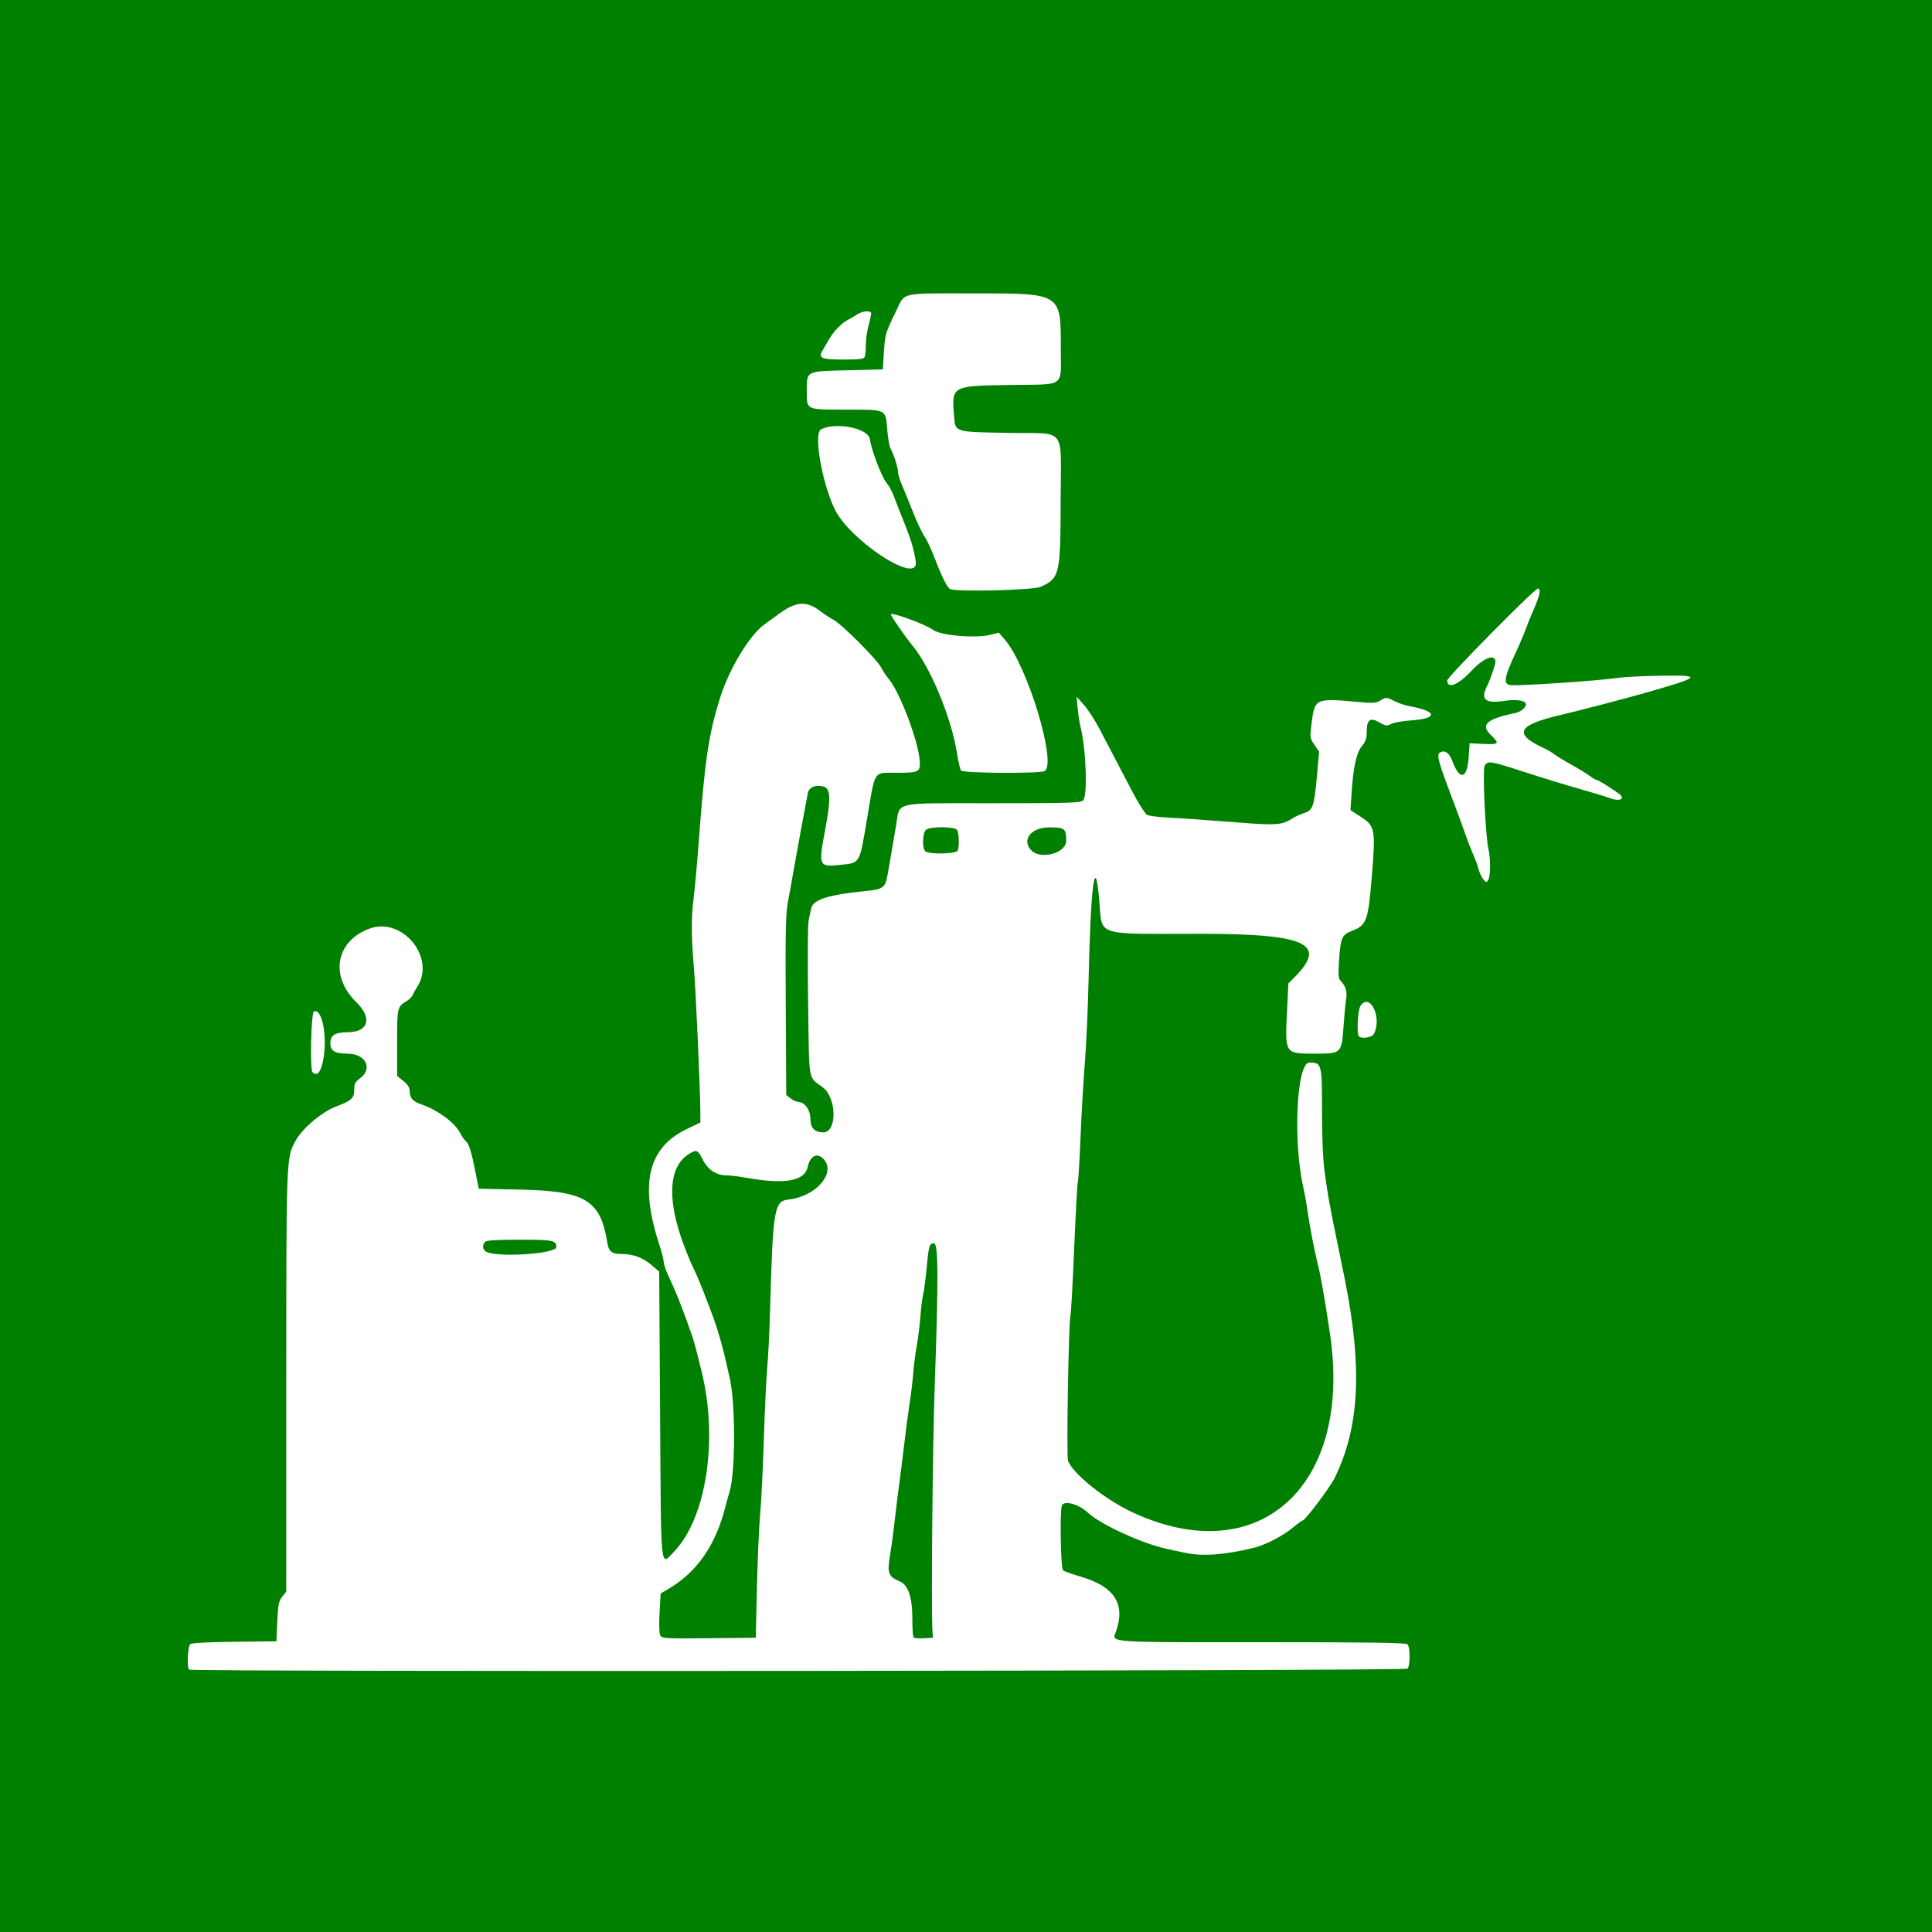
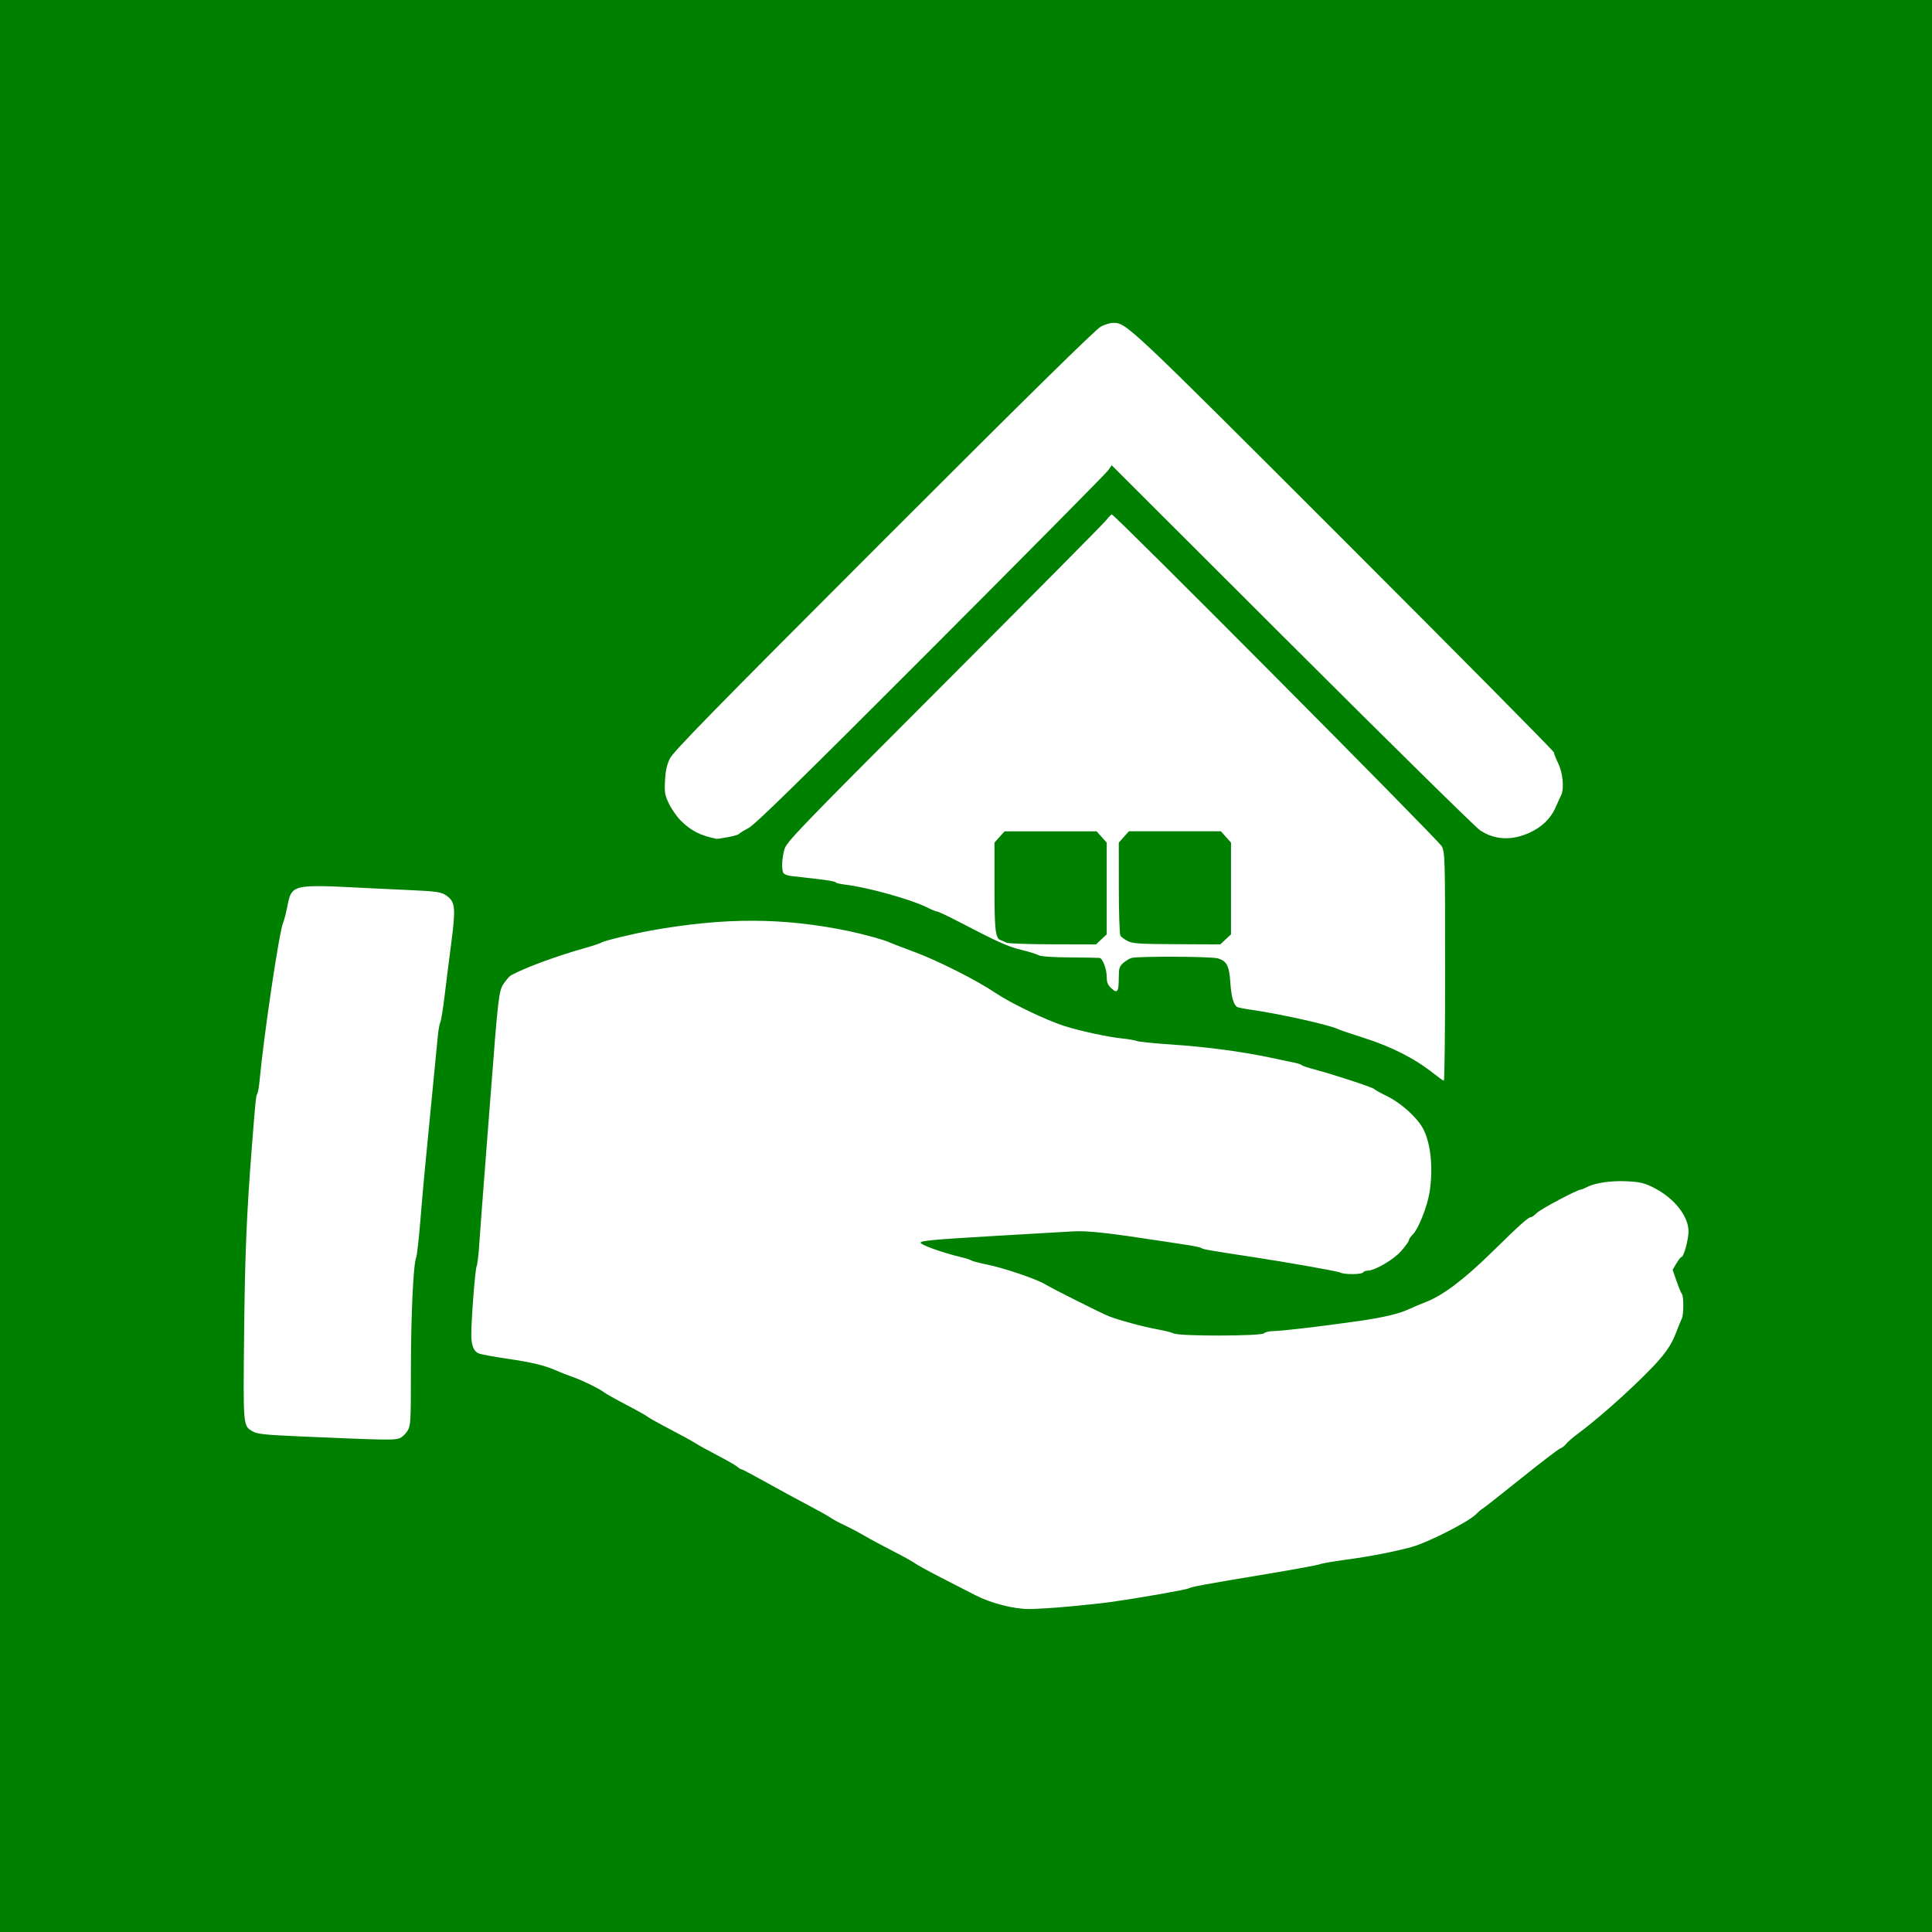
<svg xmlns="http://www.w3.org/2000/svg" width="150mm" height="150mm" viewBox="0 0 150 150" version="1.1" id="svg8">
  <defs id="defs2">
    <marker style="overflow:visible" refY="0" refX="0" orient="auto" id="DistanceX">
      <path id="path4546" style="stroke:#000000;stroke-width:0.5" d="M 3,-3 -3,3 M 0,-5 V 5" />
    </marker>
    <pattern y="0" x="0" width="8" patternUnits="userSpaceOnUse" id="Hatch" height="8">
      <path id="path4549" stroke-width="0.25" stroke="#000000" linecap="square" d="M8 4 l-4,4" />
      <path id="path4551" stroke-width="0.25" stroke="#000000" linecap="square" d="M6 2 l-4,4" />
      <path id="path4553" stroke-width="0.25" stroke="#000000" linecap="square" d="M4 0 l-4,4" />
    </pattern>
    <symbol id="*Model_Space" />
    <symbol id="*Paper_Space" />
    <symbol id="*Paper_Space0" />
    <marker id="DistanceX-0" orient="auto" refX="0" refY="0" style="overflow:visible">
      <path d="M 3,-3 -3,3 M 0,-5 V 5" style="stroke:#000000;stroke-width:0.5" id="path4546-0" />
    </marker>
    <pattern height="8" id="Hatch-8" patternUnits="userSpaceOnUse" width="8" x="0" y="0">
      <path d="M8 4 l-4,4" linecap="square" stroke="#000000" stroke-width="0.25" id="path4549-6" />
      <path d="M6 2 l-4,4" linecap="square" stroke="#000000" stroke-width="0.25" id="path4551-0" />
      <path d="M4 0 l-4,4" linecap="square" stroke="#000000" stroke-width="0.25" id="path4553-4" />
    </pattern>
    <symbol id="*Model_Space-4" />
    <symbol id="*Paper_Space-0" />
    <symbol id="*Paper_Space0-9" />
+     <marker id="DistanceX-9" orient="auto" refX="0" refY="0" style="overflow:visible">
+       <path d="M 3,-3 -3,3 M 0,-5 V 5" style="stroke:#000000;stroke-width:0.5" id="path4546-5" />
+     </marker>
+     <pattern height="8" id="Hatch-88" patternUnits="userSpaceOnUse" width="8" x="0" y="0">
+       <path d="M8 4 l-4,4" linecap="square" stroke="#000000" stroke-width="0.25" id="path4549-0" />
+       <path d="M6 2 l-4,4" linecap="square" stroke="#000000" stroke-width="0.25" id="path4551-4" />
+       <path d="M4 0 l-4,4" linecap="square" stroke="#000000" stroke-width="0.25" id="path4553-3" />
+     </pattern>
+     <symbol id="*Model_Space-5" />
+     <symbol id="*Paper_Space-6" />
+     <symbol id="*Paper_Space0-7" />
  </defs>
  <g id="layer1" transform="translate(0,-147)">
-     <rect style="fill:#ffffff;fill-opacity:1;stroke:none;stroke-width:1.984;stroke-linecap:round;stroke-linejoin:round;stroke-miterlimit:4;stroke-dasharray:none;stroke-opacity:1" id="rect855" width="150" height="150" x="0" y="147" />
-     <path style="fill:#008000;stroke-width:0.139" d="M 0,222 V 147 H 75 150 v 75 75 H 75 0 Z m 109.278,54.556 c 0.216,-0.216 0.216,-1.673 0,-1.889 C 109.151,274.54 106.451,274.5 97.975,274.5 c -12.304,0 -11.637,0.05 -11.323,-0.851 0.742,-2.13 -0.136,-3.481 -2.759,-4.241 -0.647,-0.188 -1.256,-0.407 -1.354,-0.489 -0.187,-0.155 -0.269,-4.576 -0.094,-5.033 0.16,-0.418 1.318,-0.105 1.999,0.541 0.975,0.924 4.244,2.424 6.181,2.835 0.458,0.097 1.095,0.234 1.416,0.304 1.308,0.286 3.15,0.147 5.349,-0.406 0.862,-0.217 2.225,-0.922 2.955,-1.53 0.381,-0.317 0.736,-0.576 0.791,-0.576 0.197,0 2.14,-2.589 2.502,-3.333 1.91,-3.929 2.147,-8.486 0.796,-15.278 -0.084,-0.42 -0.268,-1.326 -0.41,-2.014 -0.819,-3.971 -0.902,-4.427 -1.182,-6.458 -0.128,-0.929 -0.201,-2.652 -0.202,-4.749 -0.001,-3.648 -0.021,-3.723 -0.987,-3.723 -0.987,0 -1.275,6.105 -0.46,9.722 0.112,0.497 0.259,1.309 0.326,1.806 0.146,1.075 0.509,2.966 0.772,4.028 0.267,1.074 0.547,2.666 0.97,5.515 1.755,11.8 -5.504,18.388 -15.282,13.871 -2.145,-0.991 -4.667,-2.998 -5.057,-4.023 -0.136,-0.358 0.046,-10.933 0.195,-11.343 0.04,-0.109 0.167,-2.44 0.283,-5.178 0.116,-2.738 0.242,-5.029 0.28,-5.09 0.038,-0.061 0.132,-1.633 0.21,-3.493 0.078,-1.86 0.23,-4.476 0.338,-5.813 0.108,-1.337 0.235,-4.118 0.282,-6.181 0.175,-7.653 0.502,-10.189 0.834,-6.458 0.257,2.894 -0.508,2.639 7.901,2.639 8.184,0 9.856,0.778 7.256,3.378 l -0.471,0.471 -0.098,1.999 c -0.172,3.512 -0.209,3.452 2.169,3.456 2.043,0.003 2.061,-0.014 2.208,-2.088 0.062,-0.875 0.155,-1.848 0.208,-2.162 0.096,-0.576 -0.043,-1.015 -0.45,-1.422 -0.152,-0.152 -0.175,-0.483 -0.106,-1.531 0.116,-1.779 0.225,-2.033 1.002,-2.329 1.153,-0.44 1.269,-0.769 1.561,-4.424 0.278,-3.479 0.227,-3.73 -0.902,-4.452 l -0.773,-0.495 0.094,-1.416 c 0.131,-1.975 0.377,-3.067 0.809,-3.579 0.277,-0.33 0.359,-0.579 0.359,-1.094 0,-0.943 0.267,-1.14 0.987,-0.726 0.487,0.281 0.578,0.292 0.923,0.117 0.21,-0.106 0.882,-0.228 1.494,-0.269 2.198,-0.15 2.098,-0.728 -0.195,-1.13 -0.26,-0.046 -0.746,-0.22 -1.081,-0.387 -0.597,-0.298 -0.618,-0.299 -1.039,-0.05 -0.377,0.223 -0.586,0.24 -1.696,0.137 -3.391,-0.312 -3.426,-0.296 -3.677,1.677 -0.138,1.082 -0.132,1.125 0.223,1.643 l 0.365,0.532 -0.175,1.968 c -0.203,2.275 -0.317,2.598 -0.989,2.8 -0.267,0.08 -0.705,0.285 -0.972,0.455 -0.764,0.486 -1.257,0.513 -4.514,0.25 -1.681,-0.136 -3.85,-0.287 -4.82,-0.336 -1.073,-0.055 -1.83,-0.155 -1.931,-0.257 -0.204,-0.204 -0.716,-1.032 -1.101,-1.778 -0.269,-0.521 -0.998,-1.914 -2.545,-4.861 -0.361,-0.688 -0.908,-1.531 -1.217,-1.875 l -0.56,-0.625 0.08,0.886 c 0.044,0.487 0.137,1.112 0.208,1.389 0.447,1.762 0.58,5.401 0.21,5.771 -0.192,0.192 -1.026,0.219 -7.049,0.22 -7.886,0.002 -7.139,-0.173 -7.473,1.753 -0.329,1.899 -0.491,2.839 -0.651,3.777 -0.172,1.01 -0.358,1.155 -1.647,1.28 -2.931,0.285 -4.144,0.667 -4.287,1.35 -0.044,0.209 -0.134,0.63 -0.201,0.936 -0.067,0.306 -0.085,3.146 -0.04,6.313 0.092,6.468 -0.028,5.766 1.143,6.652 1.089,0.824 1.114,3.493 0.033,3.493 -0.667,0 -0.998,-0.35 -0.998,-1.056 0,-0.677 -0.445,-1.302 -0.931,-1.308 -0.137,-0.002 -0.406,-0.123 -0.597,-0.27 l -0.347,-0.267 -0.039,-6.961 c -0.032,-5.872 -0.005,-7.139 0.18,-8.098 0.12,-0.626 0.309,-1.669 0.42,-2.318 0.182,-1.063 0.959,-5.289 1.118,-6.081 0.088,-0.439 0.626,-0.662 1.199,-0.496 0.574,0.166 0.604,0.919 0.135,3.407 -0.524,2.78 -0.492,2.853 1.191,2.678 1.542,-0.161 1.475,-0.048 2.051,-3.466 0.676,-4.014 0.464,-3.68 2.337,-3.683 1.682,-0.003 1.808,-0.062 1.777,-0.838 -0.058,-1.484 -1.516,-5.376 -2.42,-6.458 -0.188,-0.225 -0.453,-0.625 -0.587,-0.888 -0.317,-0.618 -3.069,-3.371 -3.691,-3.693 -0.263,-0.136 -0.697,-0.418 -0.964,-0.628 -1.105,-0.865 -1.917,-0.826 -3.264,0.158 -0.306,0.223 -0.837,0.611 -1.181,0.862 -1.129,0.825 -2.691,3.422 -3.39,5.636 -0.895,2.836 -1.191,4.827 -1.665,11.197 -0.125,1.681 -0.304,3.649 -0.397,4.375 -0.192,1.493 -0.185,3.061 0.025,5.486 0.142,1.636 0.49,9.473 0.495,11.111 l 0.002,0.833 -1.045,0.501 c -3.025,1.451 -3.69,4.239 -2.143,8.978 0.187,0.573 0.34,1.171 0.34,1.328 0,0.157 0.131,0.571 0.291,0.92 0.764,1.664 1.178,2.711 1.928,4.87 0.093,0.267 0.253,0.83 0.356,1.25 0.103,0.42 0.252,1.014 0.33,1.319 1.357,5.305 0.438,11.508 -2.096,14.146 -1.086,1.13 -1.01,1.87 -1.087,-10.593 L 51.18,245.727 50.555,245.192 c -0.644,-0.552 -1.415,-0.831 -2.293,-0.831 -0.754,0 -1.003,-0.195 -1.109,-0.866 -0.52,-3.308 -1.69,-4.026 -6.729,-4.134 l -3.255,-0.069 -0.232,-1.181 c -0.331,-1.686 -0.52,-2.303 -0.768,-2.509 -0.12,-0.099 -0.336,-0.413 -0.481,-0.696 -0.382,-0.749 -1.753,-1.749 -2.947,-2.151 -0.698,-0.235 -0.936,-0.512 -0.936,-1.087 0,-0.234 -0.161,-0.479 -0.486,-0.738 l -0.486,-0.388 v -2.578 c 0,-2.752 0.008,-2.787 0.737,-3.239 0.214,-0.133 0.427,-0.347 0.474,-0.476 0.047,-0.129 0.19,-0.391 0.319,-0.582 1.528,-2.266 -1.095,-5.518 -3.682,-4.566 -2.614,0.962 -3.099,3.678 -1.019,5.708 1.268,1.237 0.954,2.326 -0.673,2.335 -0.978,0.005 -1.34,0.234 -1.34,0.846 0,0.603 0.347,0.816 1.332,0.816 1.433,0 2.004,1.185 0.937,1.944 -0.336,0.239 -0.417,0.397 -0.417,0.816 0,0.705 -0.177,0.876 -1.389,1.336 -1.169,0.444 -2.71,1.765 -3.219,2.759 -0.664,1.298 -0.665,1.324 -0.668,18.647 l -0.002,16.266 -0.312,0.396 c -0.269,0.341 -0.322,0.612 -0.382,1.928 l -0.069,1.532 -3.253,0.037 c -2.115,0.024 -3.317,0.091 -3.438,0.191 -0.192,0.159 -0.269,1.795 -0.092,1.971 0.182,0.182 94.42,0.108 94.602,-0.074 z m -58.015,-2.587 c -0.083,-0.156 -0.105,-0.854 -0.054,-1.755 l 0.085,-1.496 0.619,-0.365 c 2.208,-1.303 3.649,-3.384 4.402,-6.354 0.099,-0.391 0.246,-0.922 0.327,-1.181 0.468,-1.497 0.47,-6.952 0.003,-8.872 -0.083,-0.344 -0.233,-1 -0.333,-1.458 -0.186,-0.859 -0.595,-2.271 -0.904,-3.125 -0.396,-1.094 -1.151,-3.013 -1.338,-3.403 -2.294,-4.768 -2.499,-8.197 -0.559,-9.379 0.578,-0.353 0.657,-0.317 1.072,0.487 0.393,0.762 1.036,1.184 1.803,1.184 0.269,1e-4 1.02,0.094 1.669,0.208 2.897,0.51 4.426,0.229 4.655,-0.856 0.186,-0.878 0.751,-1.151 1.247,-0.602 0.967,1.069 -0.598,2.88 -2.699,3.124 -1.163,0.135 -1.244,0.617 -1.475,8.751 -0.046,1.604 -0.142,3.542 -0.215,4.306 -0.073,0.764 -0.191,3.264 -0.263,5.556 -0.072,2.292 -0.201,4.917 -0.287,5.833 -0.086,0.917 -0.198,3.448 -0.248,5.625 l -0.091,3.958 -3.64,0.037 c -3.429,0.035 -3.648,0.022 -3.778,-0.222 z m 19.669,0.168 c -0.054,-0.054 -0.099,-0.717 -0.099,-1.474 0,-1.651 -0.325,-2.616 -0.97,-2.884 -0.882,-0.365 -0.989,-0.636 -0.771,-1.95 0.107,-0.647 0.261,-1.77 0.342,-2.495 0.081,-0.726 0.21,-1.804 0.287,-2.396 0.077,-0.592 0.203,-1.561 0.28,-2.153 0.077,-0.592 0.205,-1.639 0.285,-2.326 0.08,-0.688 0.236,-1.844 0.346,-2.569 0.111,-0.726 0.237,-1.788 0.281,-2.361 0.044,-0.573 0.165,-1.51 0.269,-2.083 0.104,-0.573 0.229,-1.582 0.278,-2.242 0.049,-0.66 0.147,-1.441 0.218,-1.736 0.071,-0.295 0.191,-1.202 0.266,-2.016 0.16,-1.729 0.218,-1.922 0.57,-1.922 0.339,0 0.353,2.701 0.057,11.111 -0.169,4.804 -0.282,17.309 -0.172,19.028 l 0.031,0.486 -0.7,0.041 c -0.385,0.022 -0.744,-0.003 -0.799,-0.058 z M 37.813,244.218 c -0.339,-0.136 -0.412,-0.535 -0.146,-0.801 0.117,-0.117 0.91,-0.167 2.681,-0.167 2.595,0 2.847,0.051 2.847,0.578 0,0.5 -4.328,0.813 -5.382,0.389 z m 34.021,-31.135 c -0.256,-0.256 -0.211,-1.429 0.063,-1.657 0.333,-0.276 2.235,-0.262 2.412,0.018 0.148,0.234 0.181,1.249 0.052,1.586 -0.106,0.276 -2.258,0.322 -2.527,0.053 z m 8.246,-0.052 c -0.798,-0.798 -0.036,-1.796 1.372,-1.796 1.22,0 1.321,0.081 1.325,1.049 0.003,0.947 -1.954,1.489 -2.696,0.747 z m -54.973,16.19 c 0.318,-1.806 -0.103,-3.941 -0.73,-3.7 -0.224,0.086 -0.328,4.508 -0.112,4.725 0.361,0.361 0.662,-0.006 0.841,-1.024 z m 81.555,-1.935 c 0.664,-1.24 -0.283,-3.265 -1.029,-2.2 -0.22,0.314 -0.317,2.183 -0.124,2.377 0.211,0.211 1.011,0.089 1.153,-0.176 z m 8.945,-12.127 c 0.125,-0.467 0.104,-1.571 -0.042,-2.23 -0.242,-1.088 -0.474,-6.136 -0.298,-6.465 0.223,-0.417 0.443,-0.386 2.829,0.389 1.943,0.631 2.893,0.921 5.585,1.702 0.535,0.155 1.116,0.338 1.291,0.405 0.802,0.309 1.282,0.056 0.688,-0.362 -0.78,-0.549 -1.573,-1.038 -1.688,-1.04 -0.069,-0.001 -0.319,-0.147 -0.556,-0.324 -0.236,-0.177 -0.867,-0.562 -1.402,-0.856 -0.535,-0.294 -1.128,-0.655 -1.319,-0.802 -0.191,-0.148 -0.535,-0.354 -0.764,-0.459 -2.497,-1.144 -2.155,-1.824 1.319,-2.626 1.164,-0.269 4.957,-1.26 6.413,-1.675 4.468,-1.276 4.588,-1.403 1.271,-1.353 -1.361,0.02 -2.881,0.098 -3.378,0.172 -1.354,0.203 -6.6,0.57 -8.115,0.568 -0.765,-9.8e-4 -0.722,-0.474 0.226,-2.502 0.305,-0.653 0.666,-1.499 0.802,-1.881 0.136,-0.382 0.405,-1.047 0.597,-1.478 0.477,-1.07 0.597,-1.647 0.342,-1.647 -0.263,0 -7.047,6.869 -7.047,7.135 0,0.697 0.865,0.35 1.903,-0.765 0.934,-1.003 1.837,-1.334 1.843,-0.676 0.002,0.187 -0.417,1.41 -0.61,1.784 -0.589,1.139 -0.235,1.472 1.322,1.241 0.977,-0.145 1.654,-0.024 1.654,0.295 0,0.228 -0.421,0.565 -0.808,0.646 -2.27,0.475 -2.747,0.907 -1.905,1.723 0.69,0.669 0.632,0.735 -0.585,0.68 l -1.076,-0.049 -0.073,1.111 c -0.109,1.655 -0.691,1.803 -1.245,0.316 -0.233,-0.626 -0.541,-0.891 -0.885,-0.759 -0.429,0.165 -0.356,0.438 1.253,4.679 0.188,0.497 0.467,1.268 0.619,1.715 0.152,0.447 0.419,1.134 0.593,1.528 0.174,0.393 0.362,0.903 0.418,1.132 0.119,0.485 0.454,1.042 0.626,1.042 0.066,0 0.157,-0.141 0.203,-0.312 z m -34.496,-8.296 c 0.955,-0.607 -1.337,-8.161 -3.094,-10.199 l -0.469,-0.543 -0.641,0.161 c -1.169,0.294 -3.884,0.062 -4.475,-0.382 -0.574,-0.432 -3.265,-1.414 -3.265,-1.191 0,0.126 1.153,1.784 1.688,2.429 1.389,1.672 3.025,5.633 3.443,8.333 0.101,0.649 0.245,1.259 0.32,1.354 0.168,0.212 6.162,0.247 6.493,0.037 z m -0.321,-14.3 c 1.486,-0.675 1.548,-0.938 1.558,-6.674 0.01,-5.9 0.547,-5.194 -4.005,-5.278 -4.351,-0.081 -4.166,-0.02 -4.276,-1.409 -0.178,-2.236 -0.155,-2.249 4.334,-2.312 4.392,-0.062 3.96,0.244 3.96,-2.795 0,-4.384 0.104,-4.319 -6.87,-4.316 -5.715,0.002 -5.194,-0.12 -5.929,1.397 -0.832,1.714 -0.842,1.75 -0.935,3.184 l -0.085,1.319 -2.755,0.069 c -3.269,0.082 -3.148,0.018 -3.148,1.688 0,1.403 -0.081,1.367 3.089,1.367 3.131,0 3.03,-0.05 3.157,1.541 0.052,0.642 0.164,1.298 0.25,1.458 0.26,0.483 0.583,1.495 0.585,1.835 0.001,0.176 0.119,0.582 0.261,0.903 0.143,0.32 0.529,1.27 0.859,2.11 0.33,0.84 0.746,1.728 0.923,1.973 0.178,0.245 0.537,1.004 0.798,1.688 0.585,1.534 0.987,2.333 1.219,2.427 0.567,0.228 6.444,0.08 7.009,-0.177 z m -9.684,-1.848 c -0.003,-0.172 -0.092,-0.656 -0.197,-1.076 -0.18,-0.714 -0.307,-1.069 -1.062,-2.951 -0.161,-0.401 -0.383,-0.974 -0.494,-1.273 -0.111,-0.299 -0.347,-0.717 -0.525,-0.929 -0.374,-0.445 -1.184,-2.573 -1.289,-3.388 -0.11,-0.85 -2.672,-1.362 -3.798,-0.759 -0.584,0.313 0.06,4.078 1.056,6.178 1.124,2.368 6.335,5.836 6.309,4.199 z m -3.968,-16.018 c 0.046,-0.121 0.085,-0.543 0.086,-0.938 9.68e-4,-0.395 0.094,-1.062 0.207,-1.482 0.113,-0.42 0.206,-0.842 0.207,-0.938 0.002,-0.256 -0.664,-0.211 -1.088,0.074 -0.203,0.136 -0.536,0.332 -0.741,0.435 -0.482,0.242 -1.125,0.92 -1.477,1.555 -0.153,0.276 -0.356,0.627 -0.451,0.78 -0.383,0.613 -0.125,0.732 1.587,0.732 1.319,0 1.601,-0.037 1.671,-0.22 z" id="path864" />
+     <rect style="fill:#ffffff;fill-opacity:1;stroke:none;stroke-width:1.984;stroke-linecap:round;stroke-linejoin:round;stroke-miterlimit:4;stroke-dasharray:none;stroke-opacity:1" id="rect876" width="150" height="150" x="0" y="147" />
+     <path style="fill:#008000;stroke-width:0.134" d="m 0,222 v -75 h 75 75 v 75 75 H 75 0 Z m 83.007,49.73 c 1.199,-0.111 2.633,-0.266 3.186,-0.344 2.221,-0.312 5.847,-0.945 6.099,-1.066 0.3,-0.143 0.956,-0.264 6.233,-1.144 2.027,-0.338 3.807,-0.667 3.954,-0.731 0.147,-0.064 1.022,-0.217 1.944,-0.34 1.912,-0.256 3.783,-0.616 5.192,-1.001 1.217,-0.332 4.371,-1.932 4.952,-2.512 0.24,-0.24 0.468,-0.436 0.505,-0.436 0.038,0 1.352,-1.031 2.92,-2.291 1.568,-1.26 2.981,-2.342 3.139,-2.404 0.158,-0.062 0.37,-0.227 0.469,-0.365 0.1,-0.138 0.543,-0.518 0.985,-0.844 1.825,-1.346 5.069,-4.307 6.299,-5.751 0.596,-0.699 0.958,-1.281 1.21,-1.944 0.198,-0.52 0.414,-1.051 0.48,-1.179 0.153,-0.296 0.157,-1.75 0.006,-1.919 -0.063,-0.07 -0.25,-0.521 -0.416,-1.001 l -0.301,-0.874 0.295,-0.5 c 0.162,-0.275 0.345,-0.5 0.406,-0.5 0.164,0 0.532,-1.366 0.532,-1.972 0,-1.195 -1.109,-2.592 -2.699,-3.399 -0.714,-0.362 -1.045,-0.443 -2.03,-0.497 -1.231,-0.067 -2.509,0.113 -3.142,0.443 -0.205,0.107 -0.421,0.195 -0.48,0.195 -0.268,0.002 -3.118,1.513 -3.416,1.812 -0.184,0.184 -0.392,0.334 -0.464,0.334 -0.208,0 -0.837,0.564 -3.051,2.734 -2.16,2.117 -3.81,3.359 -5.129,3.86 -0.386,0.147 -1.004,0.408 -1.372,0.58 -0.687,0.322 -1.974,0.625 -3.709,0.874 -2.936,0.421 -6.091,0.794 -6.753,0.797 -0.299,0.001 -0.618,0.078 -0.71,0.17 -0.226,0.226 -6.529,0.24 -7.004,0.015 -0.177,-0.084 -0.744,-0.226 -1.26,-0.316 -1.037,-0.181 -3.06,-0.728 -3.808,-1.031 -0.617,-0.249 -4.366,-2.132 -4.936,-2.478 -0.656,-0.399 -3.185,-1.258 -4.464,-1.517 -0.624,-0.126 -1.196,-0.276 -1.269,-0.332 -0.074,-0.056 -0.446,-0.176 -0.828,-0.265 -1.364,-0.32 -3.06,-0.926 -3.097,-1.106 -0.031,-0.15 0.975,-0.244 5.362,-0.505 2.97,-0.177 5.882,-0.346 6.472,-0.376 1.167,-0.06 2.688,0.108 7.038,0.776 0.405,0.062 1.22,0.187 1.81,0.276 0.59,0.09 1.103,0.204 1.139,0.253 0.058,0.078 0.731,0.195 3.887,0.674 2.703,0.41 6.679,1.114 6.868,1.216 0.311,0.167 1.673,0.16 1.778,-0.009 0.046,-0.074 0.197,-0.134 0.337,-0.134 0.57,0 2.027,-0.849 2.62,-1.526 0.328,-0.374 0.596,-0.749 0.596,-0.832 0,-0.083 0.146,-0.298 0.325,-0.477 0.42,-0.42 1.103,-2.142 1.278,-3.223 0.304,-1.872 0.103,-3.858 -0.503,-4.977 -0.477,-0.881 -1.71,-1.989 -2.807,-2.522 -0.499,-0.243 -0.942,-0.489 -0.984,-0.548 -0.086,-0.12 -3.189,-1.139 -4.616,-1.515 -0.516,-0.136 -0.969,-0.287 -1.005,-0.335 -0.037,-0.048 -0.248,-0.126 -0.469,-0.172 -0.221,-0.046 -1.122,-0.236 -2.002,-0.422 -2.239,-0.473 -4.968,-0.832 -7.716,-1.016 -1.29,-0.086 -2.466,-0.206 -2.614,-0.266 -0.147,-0.06 -0.63,-0.146 -1.072,-0.19 -1.119,-0.111 -3.283,-0.574 -4.548,-0.973 -1.408,-0.444 -4.202,-1.785 -5.372,-2.579 -1.423,-0.965 -4.482,-2.51 -6.292,-3.177 -0.889,-0.328 -1.737,-0.655 -1.885,-0.726 -0.388,-0.189 -1.987,-0.636 -3.14,-0.877 -5.116,-1.071 -9.66,-1.087 -15.427,-0.056 -1.326,0.237 -3.646,0.798 -3.808,0.92 -0.08,0.06 -0.627,0.245 -1.217,0.412 -2.307,0.651 -4.602,1.493 -5.831,2.141 -0.111,0.058 -0.365,0.348 -0.565,0.644 -0.385,0.568 -0.429,0.941 -1.044,8.955 -0.068,0.885 -0.273,3.539 -0.456,5.898 -0.183,2.359 -0.369,4.863 -0.415,5.563 -0.045,0.7 -0.133,1.394 -0.195,1.542 -0.114,0.271 -0.415,4.164 -0.411,5.32 0.003,0.836 0.193,1.293 0.604,1.449 0.186,0.071 1.17,0.25 2.186,0.399 1.942,0.284 2.957,0.53 3.847,0.935 0.295,0.134 0.824,0.341 1.175,0.46 0.731,0.247 2.213,0.969 2.511,1.224 0.111,0.094 0.865,0.517 1.676,0.94 0.811,0.423 1.565,0.845 1.676,0.938 0.111,0.093 0.925,0.547 1.81,1.009 0.885,0.462 1.759,0.943 1.944,1.069 0.184,0.126 0.936,0.542 1.671,0.923 0.735,0.382 1.433,0.782 1.552,0.89 0.119,0.108 0.264,0.196 0.322,0.196 0.058,0 0.928,0.459 1.933,1.021 1.005,0.561 2.461,1.353 3.236,1.758 0.774,0.406 1.561,0.847 1.749,0.98 0.188,0.133 0.67,0.394 1.072,0.58 0.402,0.186 1.093,0.55 1.536,0.809 0.442,0.259 1.468,0.811 2.279,1.226 0.811,0.416 1.565,0.834 1.676,0.93 0.111,0.096 1.007,0.588 1.993,1.093 0.985,0.506 2.192,1.125 2.681,1.377 1.197,0.616 2.938,1.069 4.138,1.077 0.533,0.004 1.951,-0.085 3.15,-0.196 z m -51.986,-13.064 c 0.19,-0.072 0.466,-0.329 0.613,-0.57 0.253,-0.414 0.268,-0.677 0.268,-4.662 1.1e-4,-4.226 0.187,-8.276 0.406,-8.78 0.064,-0.147 0.212,-1.444 0.328,-2.882 0.199,-2.458 0.373,-4.314 1.011,-10.791 0.145,-1.475 0.301,-3.068 0.346,-3.542 0.045,-0.473 0.132,-0.956 0.193,-1.072 0.061,-0.116 0.209,-1.026 0.329,-2.021 0.12,-0.995 0.355,-2.865 0.524,-4.155 0.34,-2.607 0.301,-3.12 -0.269,-3.575 -0.453,-0.362 -0.749,-0.412 -3.001,-0.512 -0.995,-0.044 -2.292,-0.104 -2.882,-0.134 -6.423,-0.325 -6.218,-0.375 -6.621,1.607 -0.09,0.442 -0.22,0.925 -0.288,1.072 -0.289,0.62 -1.503,8.769 -1.818,12.198 -0.047,0.516 -0.131,0.999 -0.185,1.072 -0.098,0.132 -0.145,0.586 -0.413,4.021 -0.415,5.312 -0.546,8.423 -0.608,14.544 -0.076,7.38 -0.091,7.206 0.687,7.661 0.334,0.195 0.974,0.261 3.686,0.379 6.615,0.288 7.276,0.3 7.695,0.141 z m 81.177,-36.605 c 0,-8.433 -0.012,-8.876 -0.255,-9.35 -0.239,-0.466 -25.394,-25.765 -25.618,-25.765 -0.055,0 -0.251,0.196 -0.435,0.436 -0.184,0.24 -5.847,5.955 -12.586,12.701 -11.564,11.576 -12.261,12.301 -12.416,12.904 -0.177,0.687 -0.213,1.425 -0.085,1.757 0.047,0.122 0.307,0.233 0.637,0.272 0.307,0.037 1.206,0.139 1.999,0.227 0.793,0.088 1.441,0.204 1.441,0.257 0,0.053 0.337,0.135 0.749,0.184 1.741,0.205 5.11,1.146 6.374,1.78 0.343,0.172 0.691,0.313 0.774,0.313 0.083,0 0.816,0.347 1.631,0.771 3.059,1.593 3.839,1.944 4.883,2.197 0.59,0.143 1.193,0.33 1.34,0.416 0.17,0.099 1.05,0.162 2.413,0.172 1.18,0.009 2.223,0.026 2.319,0.04 0.25,0.034 0.563,0.862 0.563,1.489 0,0.41 0.085,0.614 0.363,0.872 0.464,0.43 0.57,0.276 0.573,-0.829 0.002,-0.731 0.046,-0.877 0.346,-1.139 0.189,-0.165 0.476,-0.34 0.637,-0.388 0.492,-0.147 6.152,-0.123 6.695,0.028 0.702,0.195 0.896,0.567 0.984,1.883 0.071,1.068 0.239,1.688 0.511,1.884 0.067,0.049 0.61,0.157 1.207,0.241 2.106,0.297 6.055,1.18 6.64,1.486 0.114,0.06 0.992,0.358 1.951,0.663 2.229,0.709 3.989,1.606 5.496,2.8 0.369,0.292 0.715,0.536 0.771,0.542 0.055,0.006 0.101,-3.973 0.101,-8.842 z m -34.048,-1.87 c -0.111,-0.064 -0.308,-0.149 -0.438,-0.19 -0.43,-0.133 -0.501,-0.719 -0.501,-4.175 v -3.407 l 0.391,-0.438 0.391,-0.438 h 3.574 3.574 l 0.391,0.438 0.391,0.438 v 3.563 3.563 l -0.416,0.389 -0.416,0.389 -3.371,-0.008 c -1.854,-0.004 -3.461,-0.06 -3.572,-0.124 z m 9.407,-0.125 c -0.245,-0.125 -0.5,-0.315 -0.568,-0.421 -0.067,-0.106 -0.123,-1.776 -0.124,-3.71 l -0.002,-3.517 0.391,-0.438 0.391,-0.438 h 3.574 3.574 l 0.391,0.438 0.391,0.438 v 3.563 3.563 l -0.416,0.389 -0.416,0.389 -3.371,-0.015 c -2.89,-0.012 -3.434,-0.047 -3.816,-0.243 z m -31.047,-8.067 c 0.437,-0.081 0.826,-0.194 0.862,-0.251 0.037,-0.057 0.369,-0.261 0.737,-0.454 0.507,-0.264 3.962,-3.647 14.155,-13.858 7.416,-7.429 13.611,-13.689 13.766,-13.91 l 0.282,-0.402 13.982,13.957 c 7.69,7.676 14.266,14.147 14.613,14.379 1.126,0.753 2.44,0.823 3.821,0.203 0.962,-0.432 1.669,-1.11 2.037,-1.955 0.171,-0.392 0.367,-0.822 0.436,-0.957 0.253,-0.491 0.145,-1.73 -0.216,-2.47 -0.189,-0.387 -0.343,-0.778 -0.343,-0.869 0,-0.091 -7.344,-7.509 -16.32,-16.483 -16.88,-16.877 -16.855,-16.853 -17.901,-16.861 -0.206,-0.002 -0.628,0.124 -0.938,0.278 -0.387,0.193 -5.679,5.398 -16.866,16.588 -13.215,13.219 -16.362,16.434 -16.62,16.978 -0.225,0.475 -0.332,0.974 -0.368,1.712 -0.044,0.924 -0.008,1.127 0.322,1.802 0.205,0.418 0.62,1.005 0.922,1.304 0.786,0.776 1.515,1.146 2.765,1.399 0.042,0.008 0.434,-0.051 0.871,-0.132 z" id="path970" />
  </g>
</svg>
